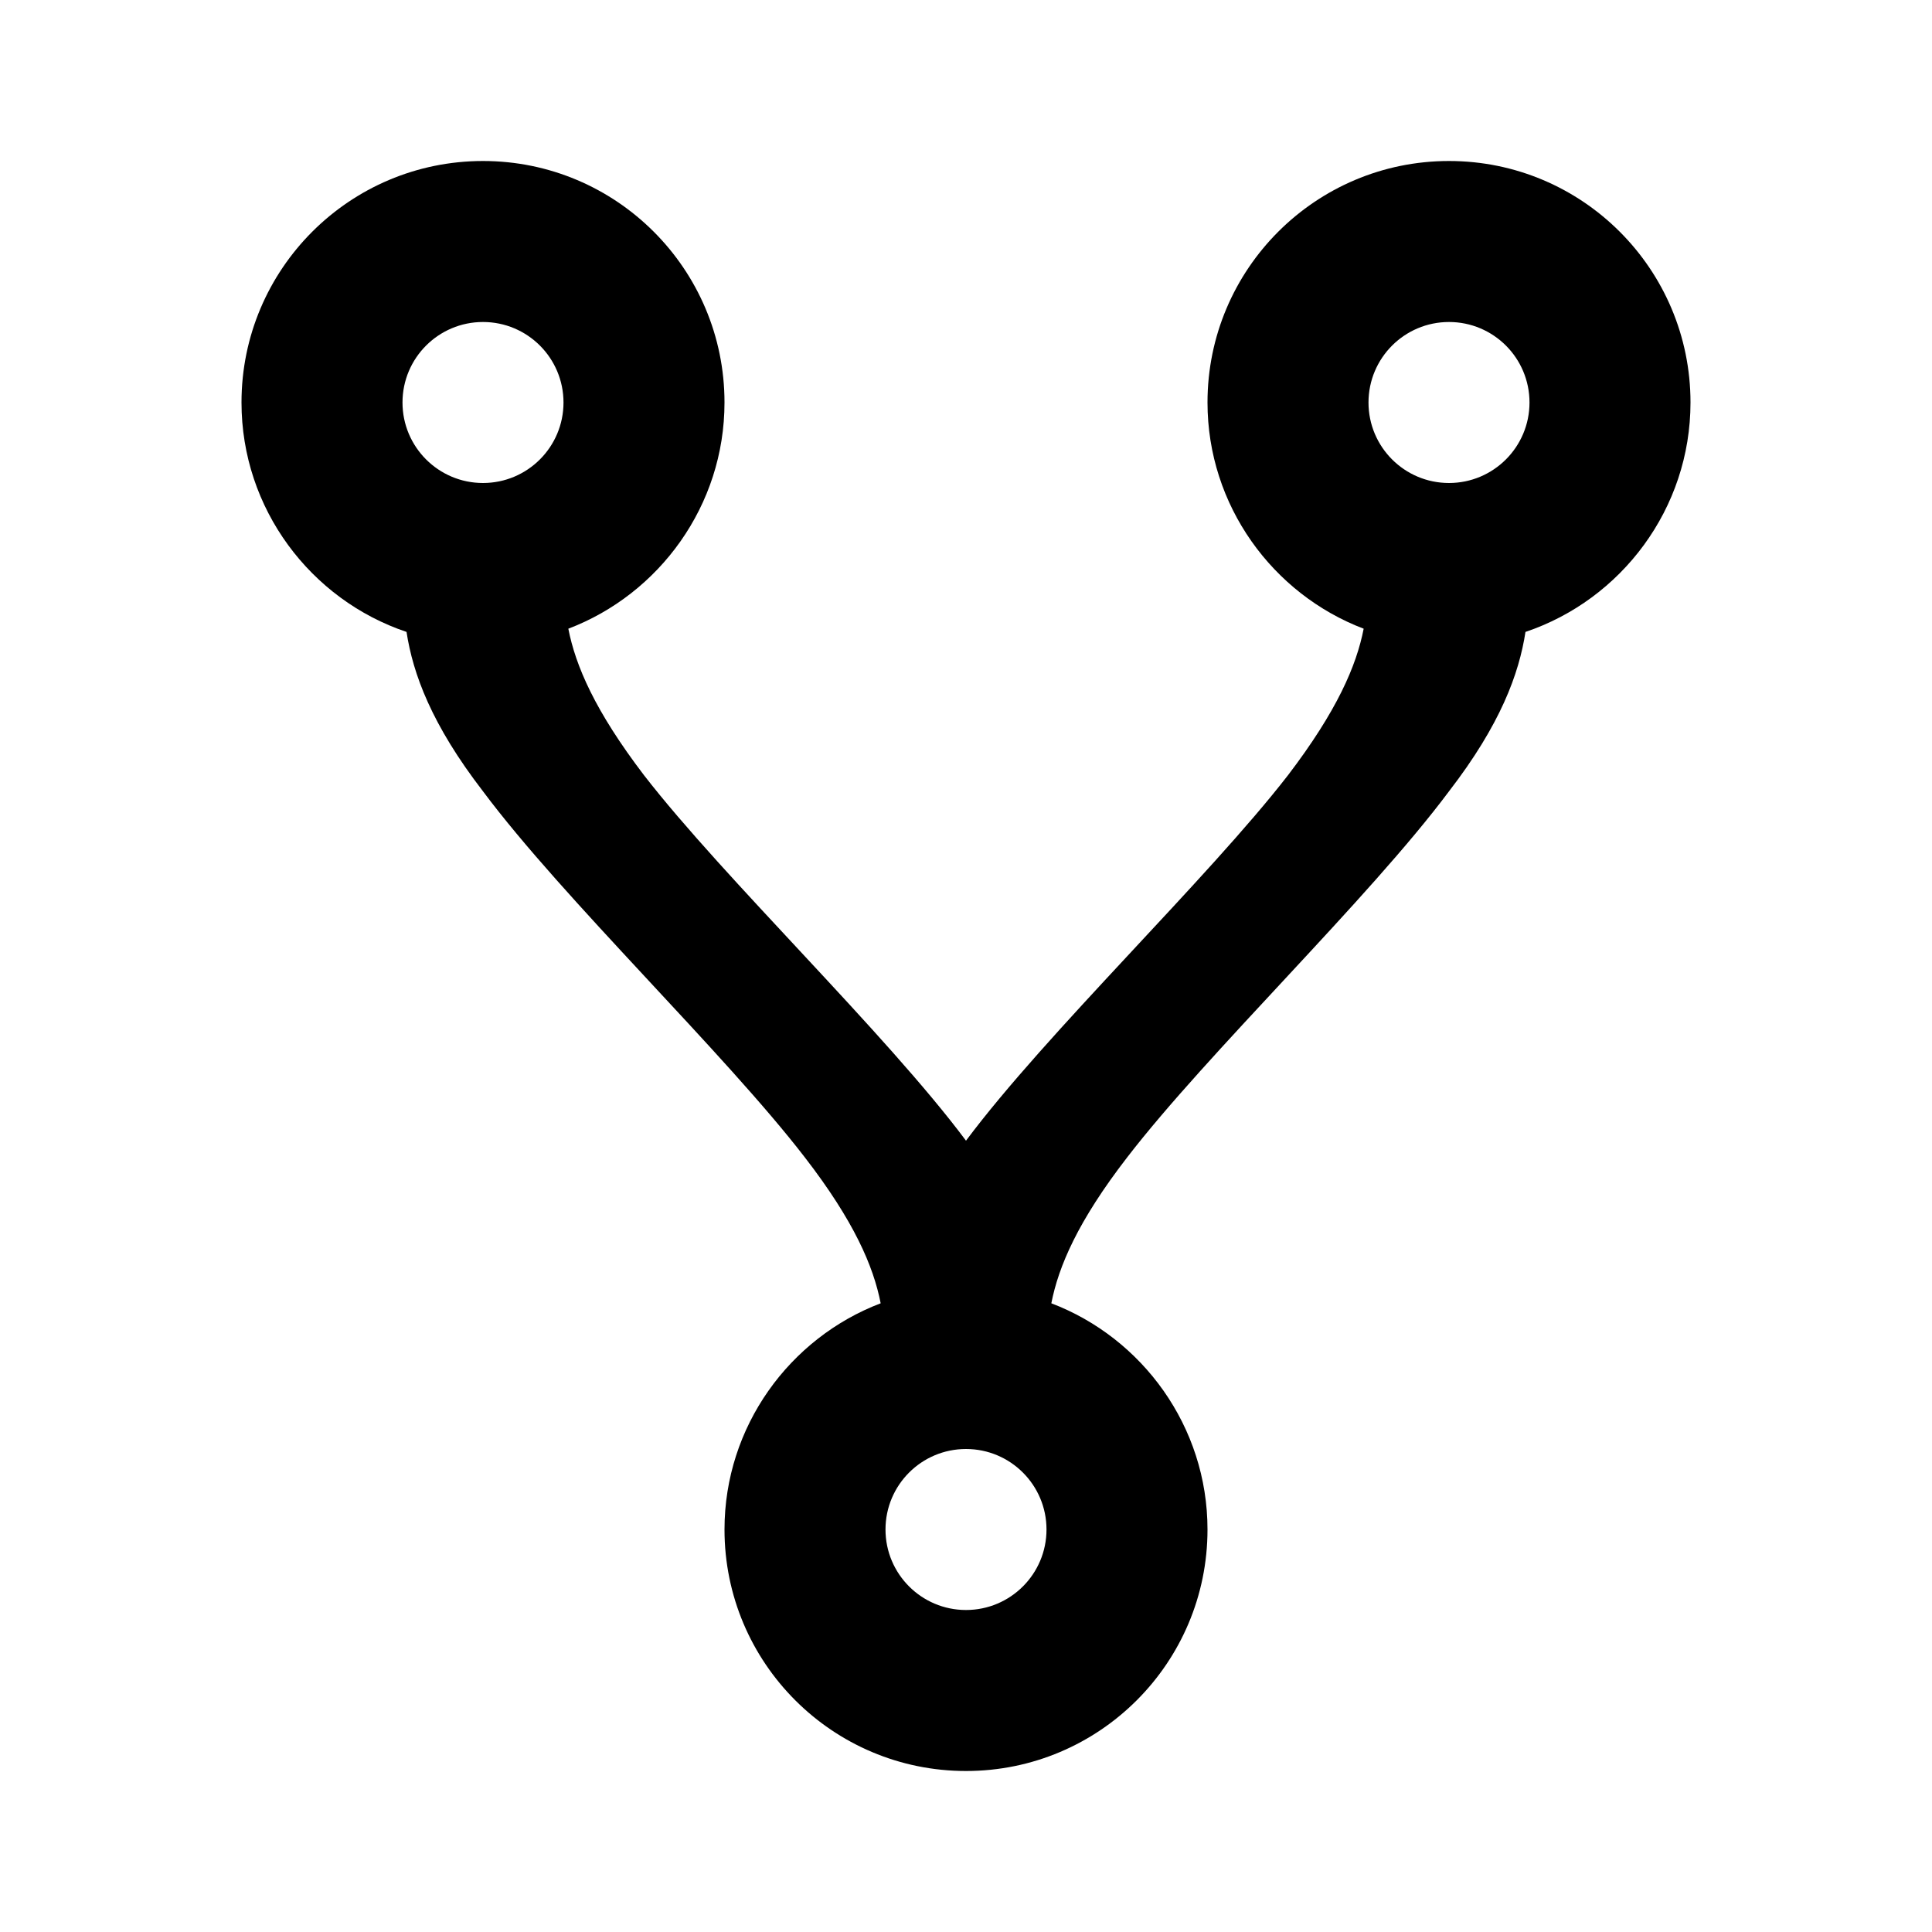
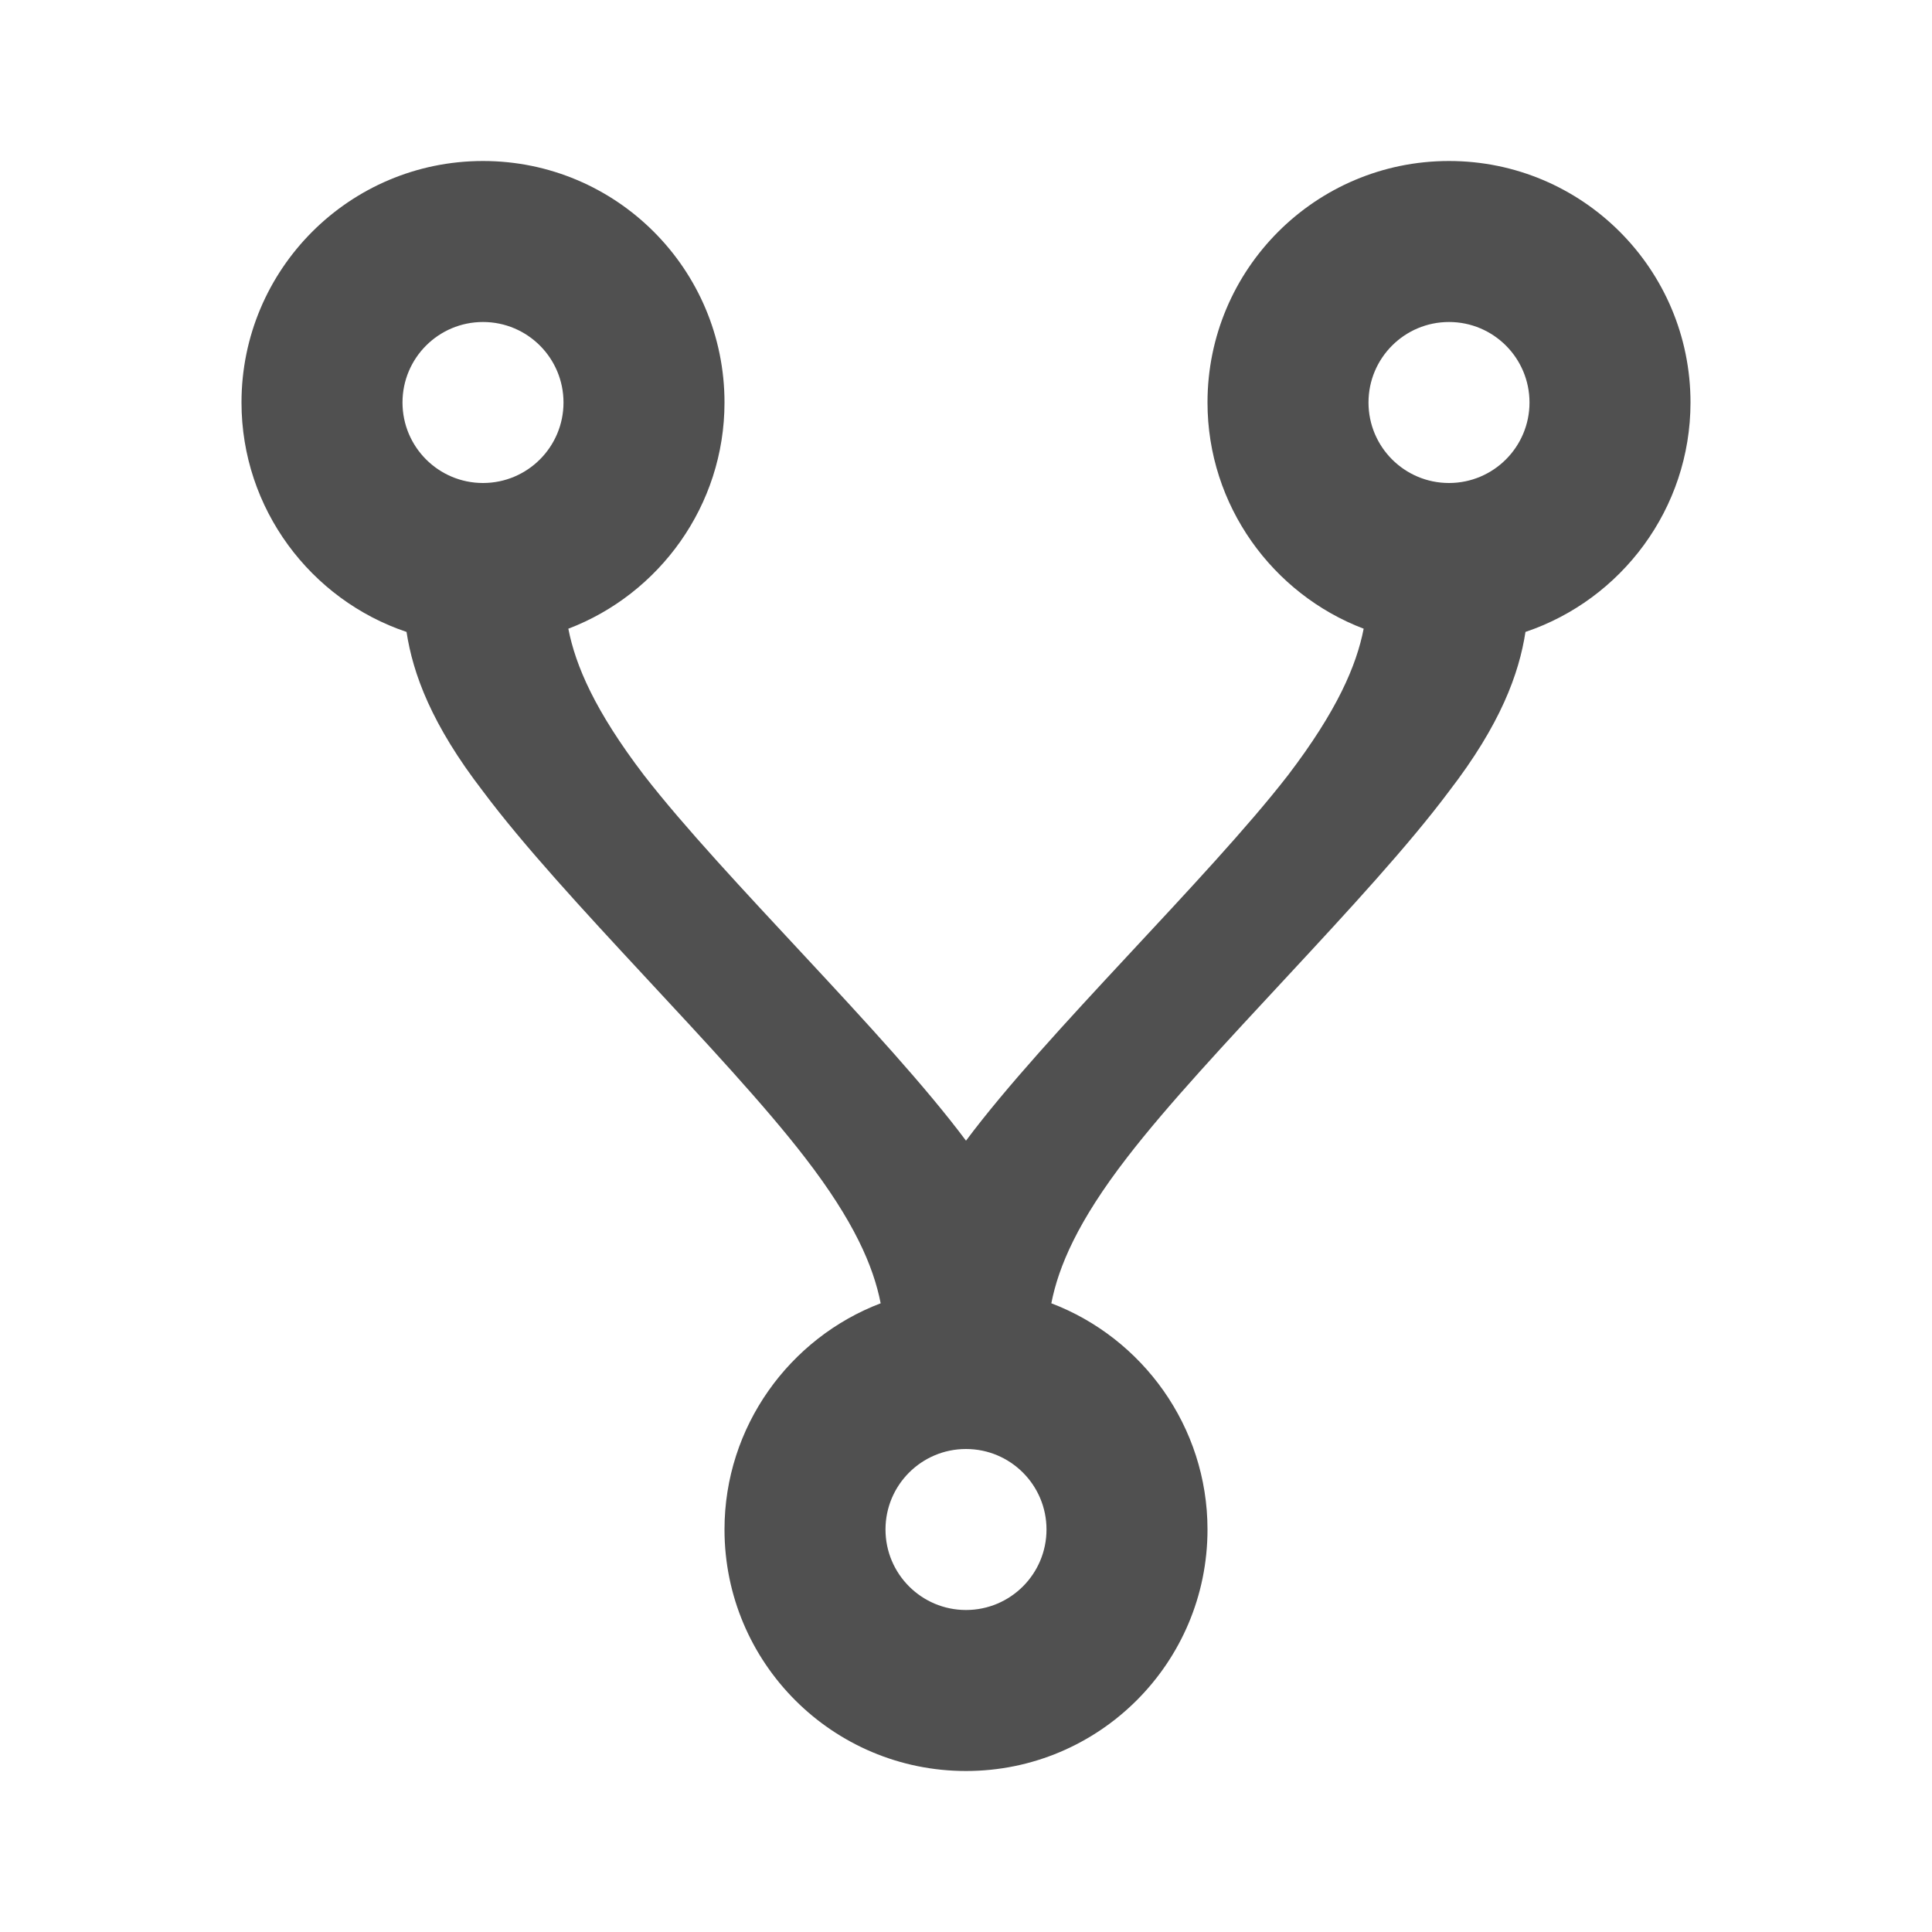
- <svg xmlns="http://www.w3.org/2000/svg" viewBox="0 0 24 24">
+ <svg xmlns="http://www.w3.org/2000/svg" viewBox="0 0 24 24" fill="rgb(80, 80, 80)">
  <path d="M6,2A3,3 0 0,1 9,5C9,6.28 8.19,7.38 7.06,7.81C7.15,8.27 7.39,8.83 8,9.63C9,10.92 11,12.83 12,14.17C13,12.83 15,10.92 16,9.63C16.61,8.83 16.85,8.27 16.94,7.81C15.81,7.38 15,6.28 15,5A3,3 0 0,1 18,2A3,3 0 0,1 21,5C21,6.32 20.14,7.45 18.95,7.85C18.87,8.37 18.64,9 18,9.83C17,11.17 15,13.08 14,14.38C13.39,15.17 13.15,15.73 13.06,16.19C14.19,16.62 15,17.72 15,19A3,3 0 0,1 12,22A3,3 0 0,1 9,19C9,17.72 9.81,16.62 10.94,16.19C10.85,15.73 10.61,15.17 10,14.38C9,13.08 7,11.17 6,9.83C5.36,9 5.13,8.37 5.05,7.85C3.86,7.45 3,6.32 3,5A3,3 0 0,1 6,2M6,4A1,1 0 0,0 5,5A1,1 0 0,0 6,6A1,1 0 0,0 7,5A1,1 0 0,0 6,4M18,4A1,1 0 0,0 17,5A1,1 0 0,0 18,6A1,1 0 0,0 19,5A1,1 0 0,0 18,4M12,18A1,1 0 0,0 11,19A1,1 0 0,0 12,20A1,1 0 0,0 13,19A1,1 0 0,0 12,18Z" />
</svg>
